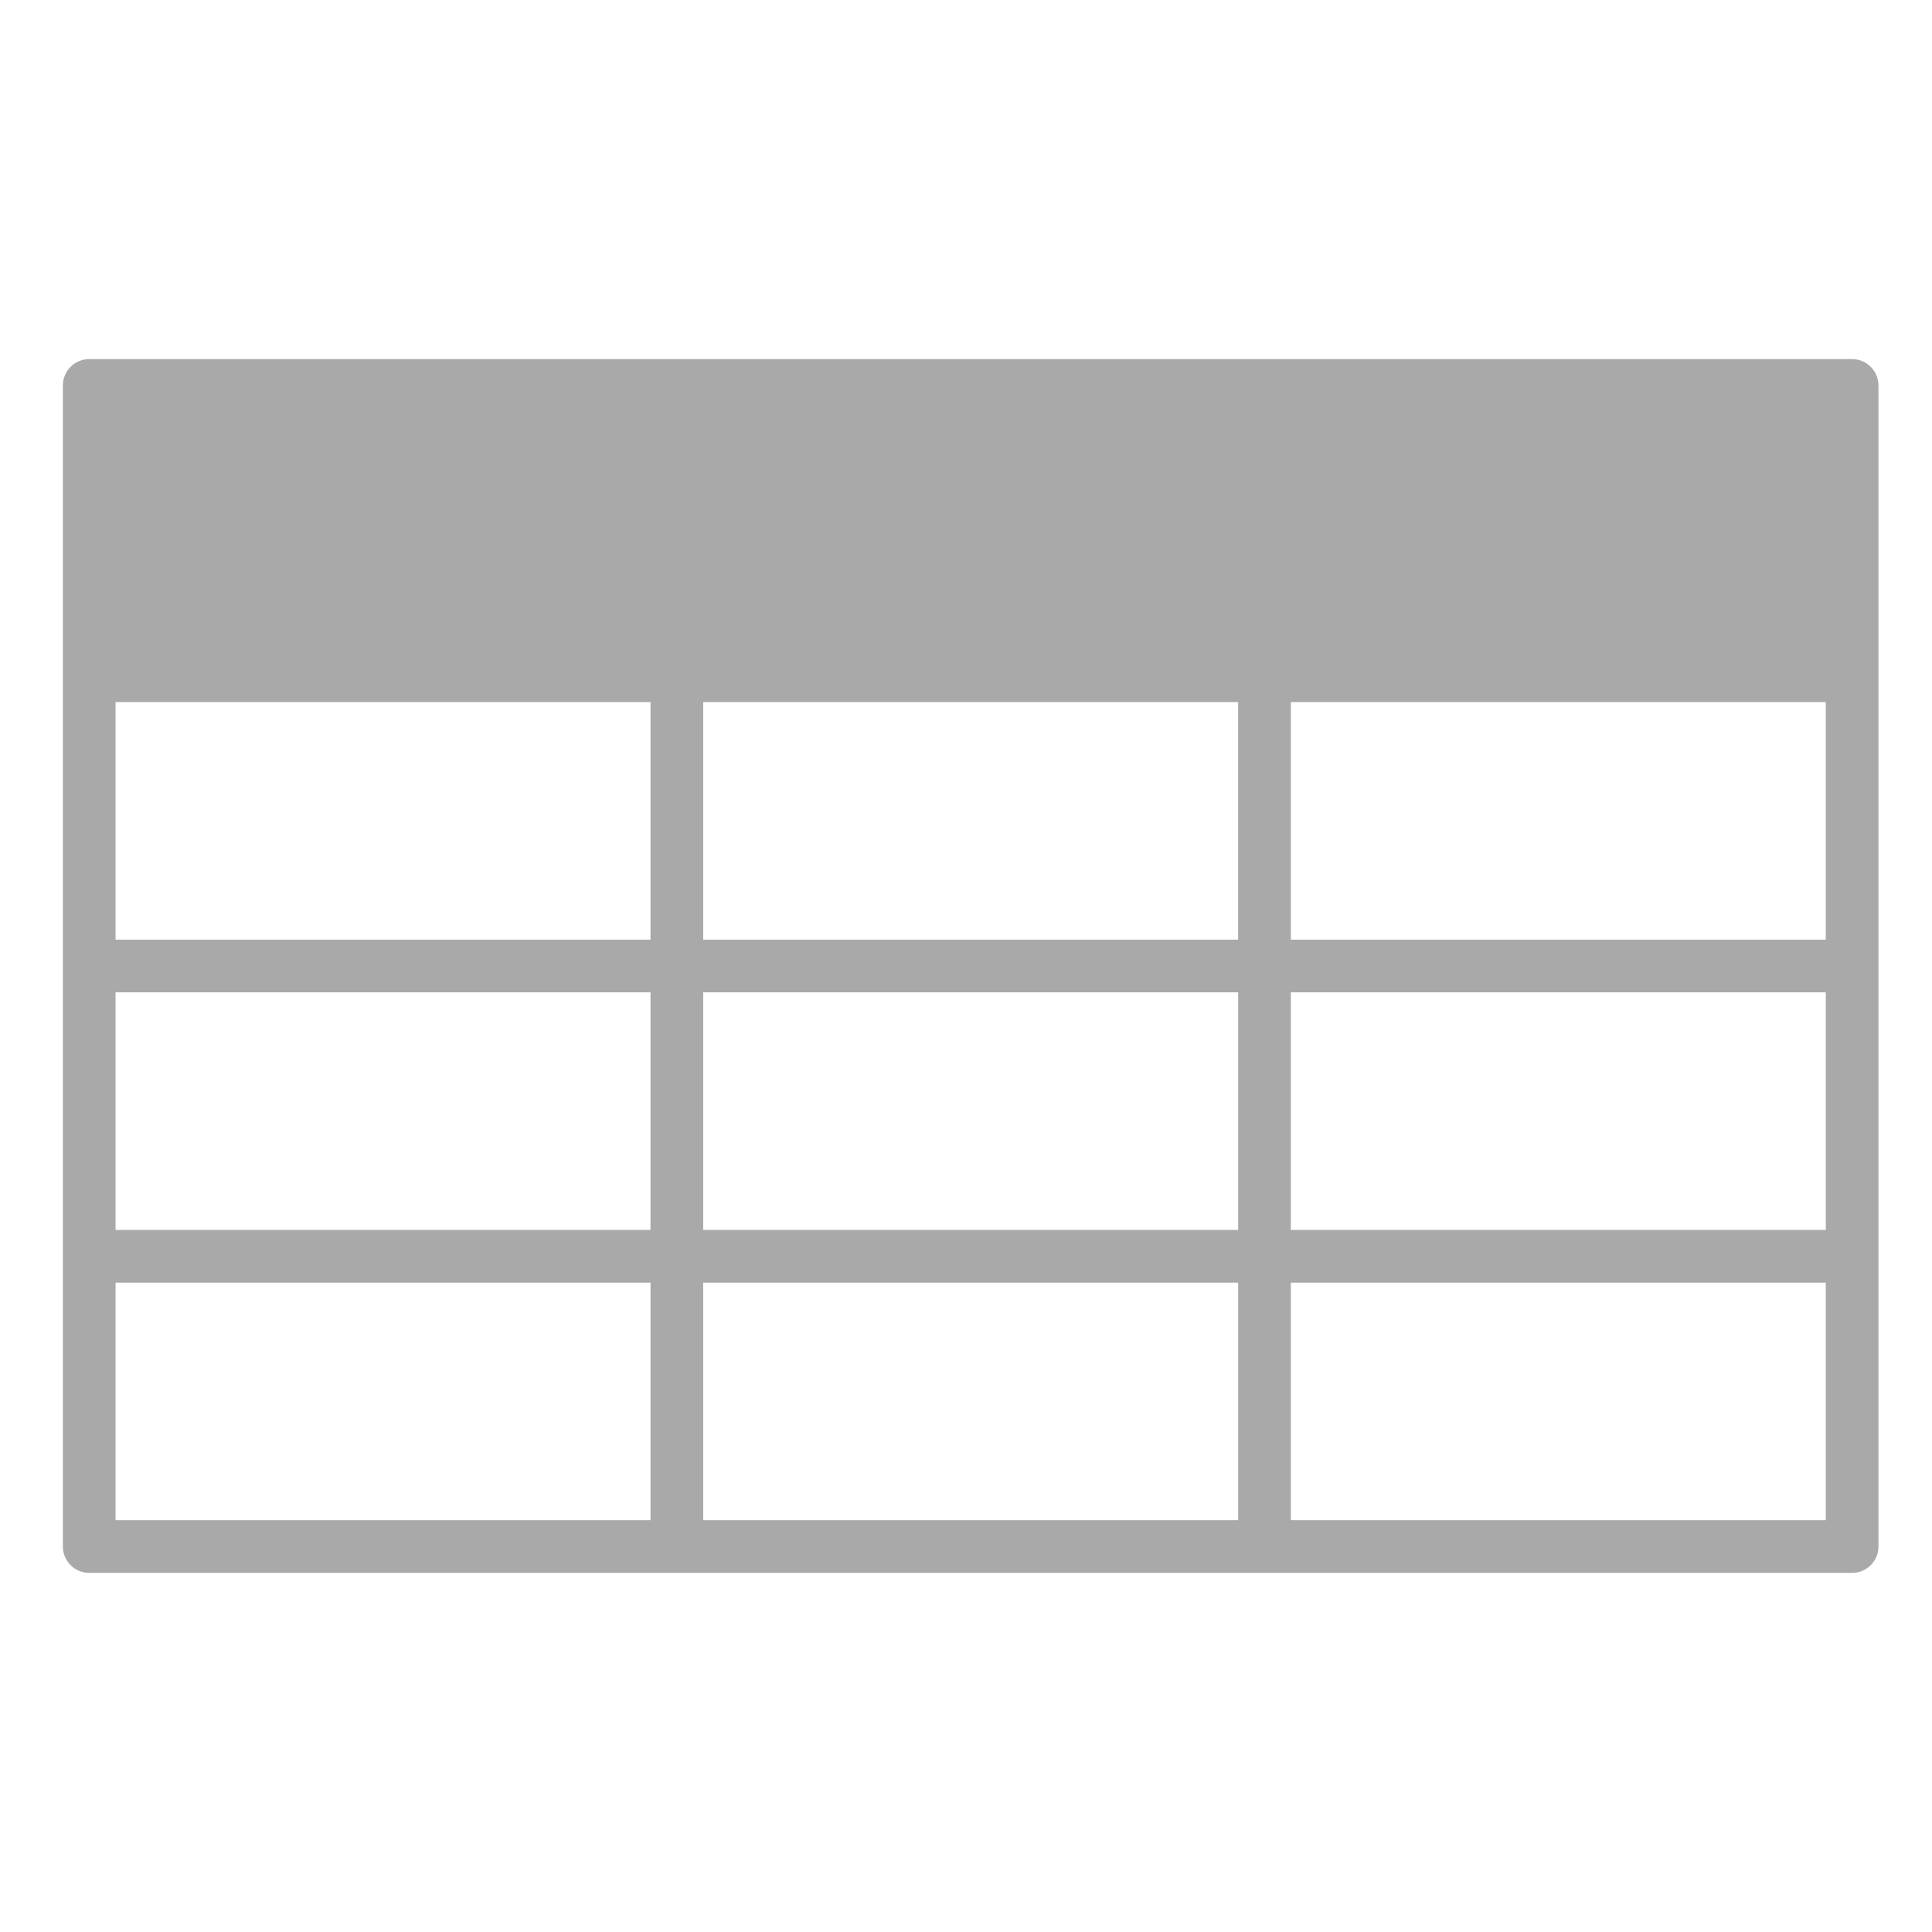
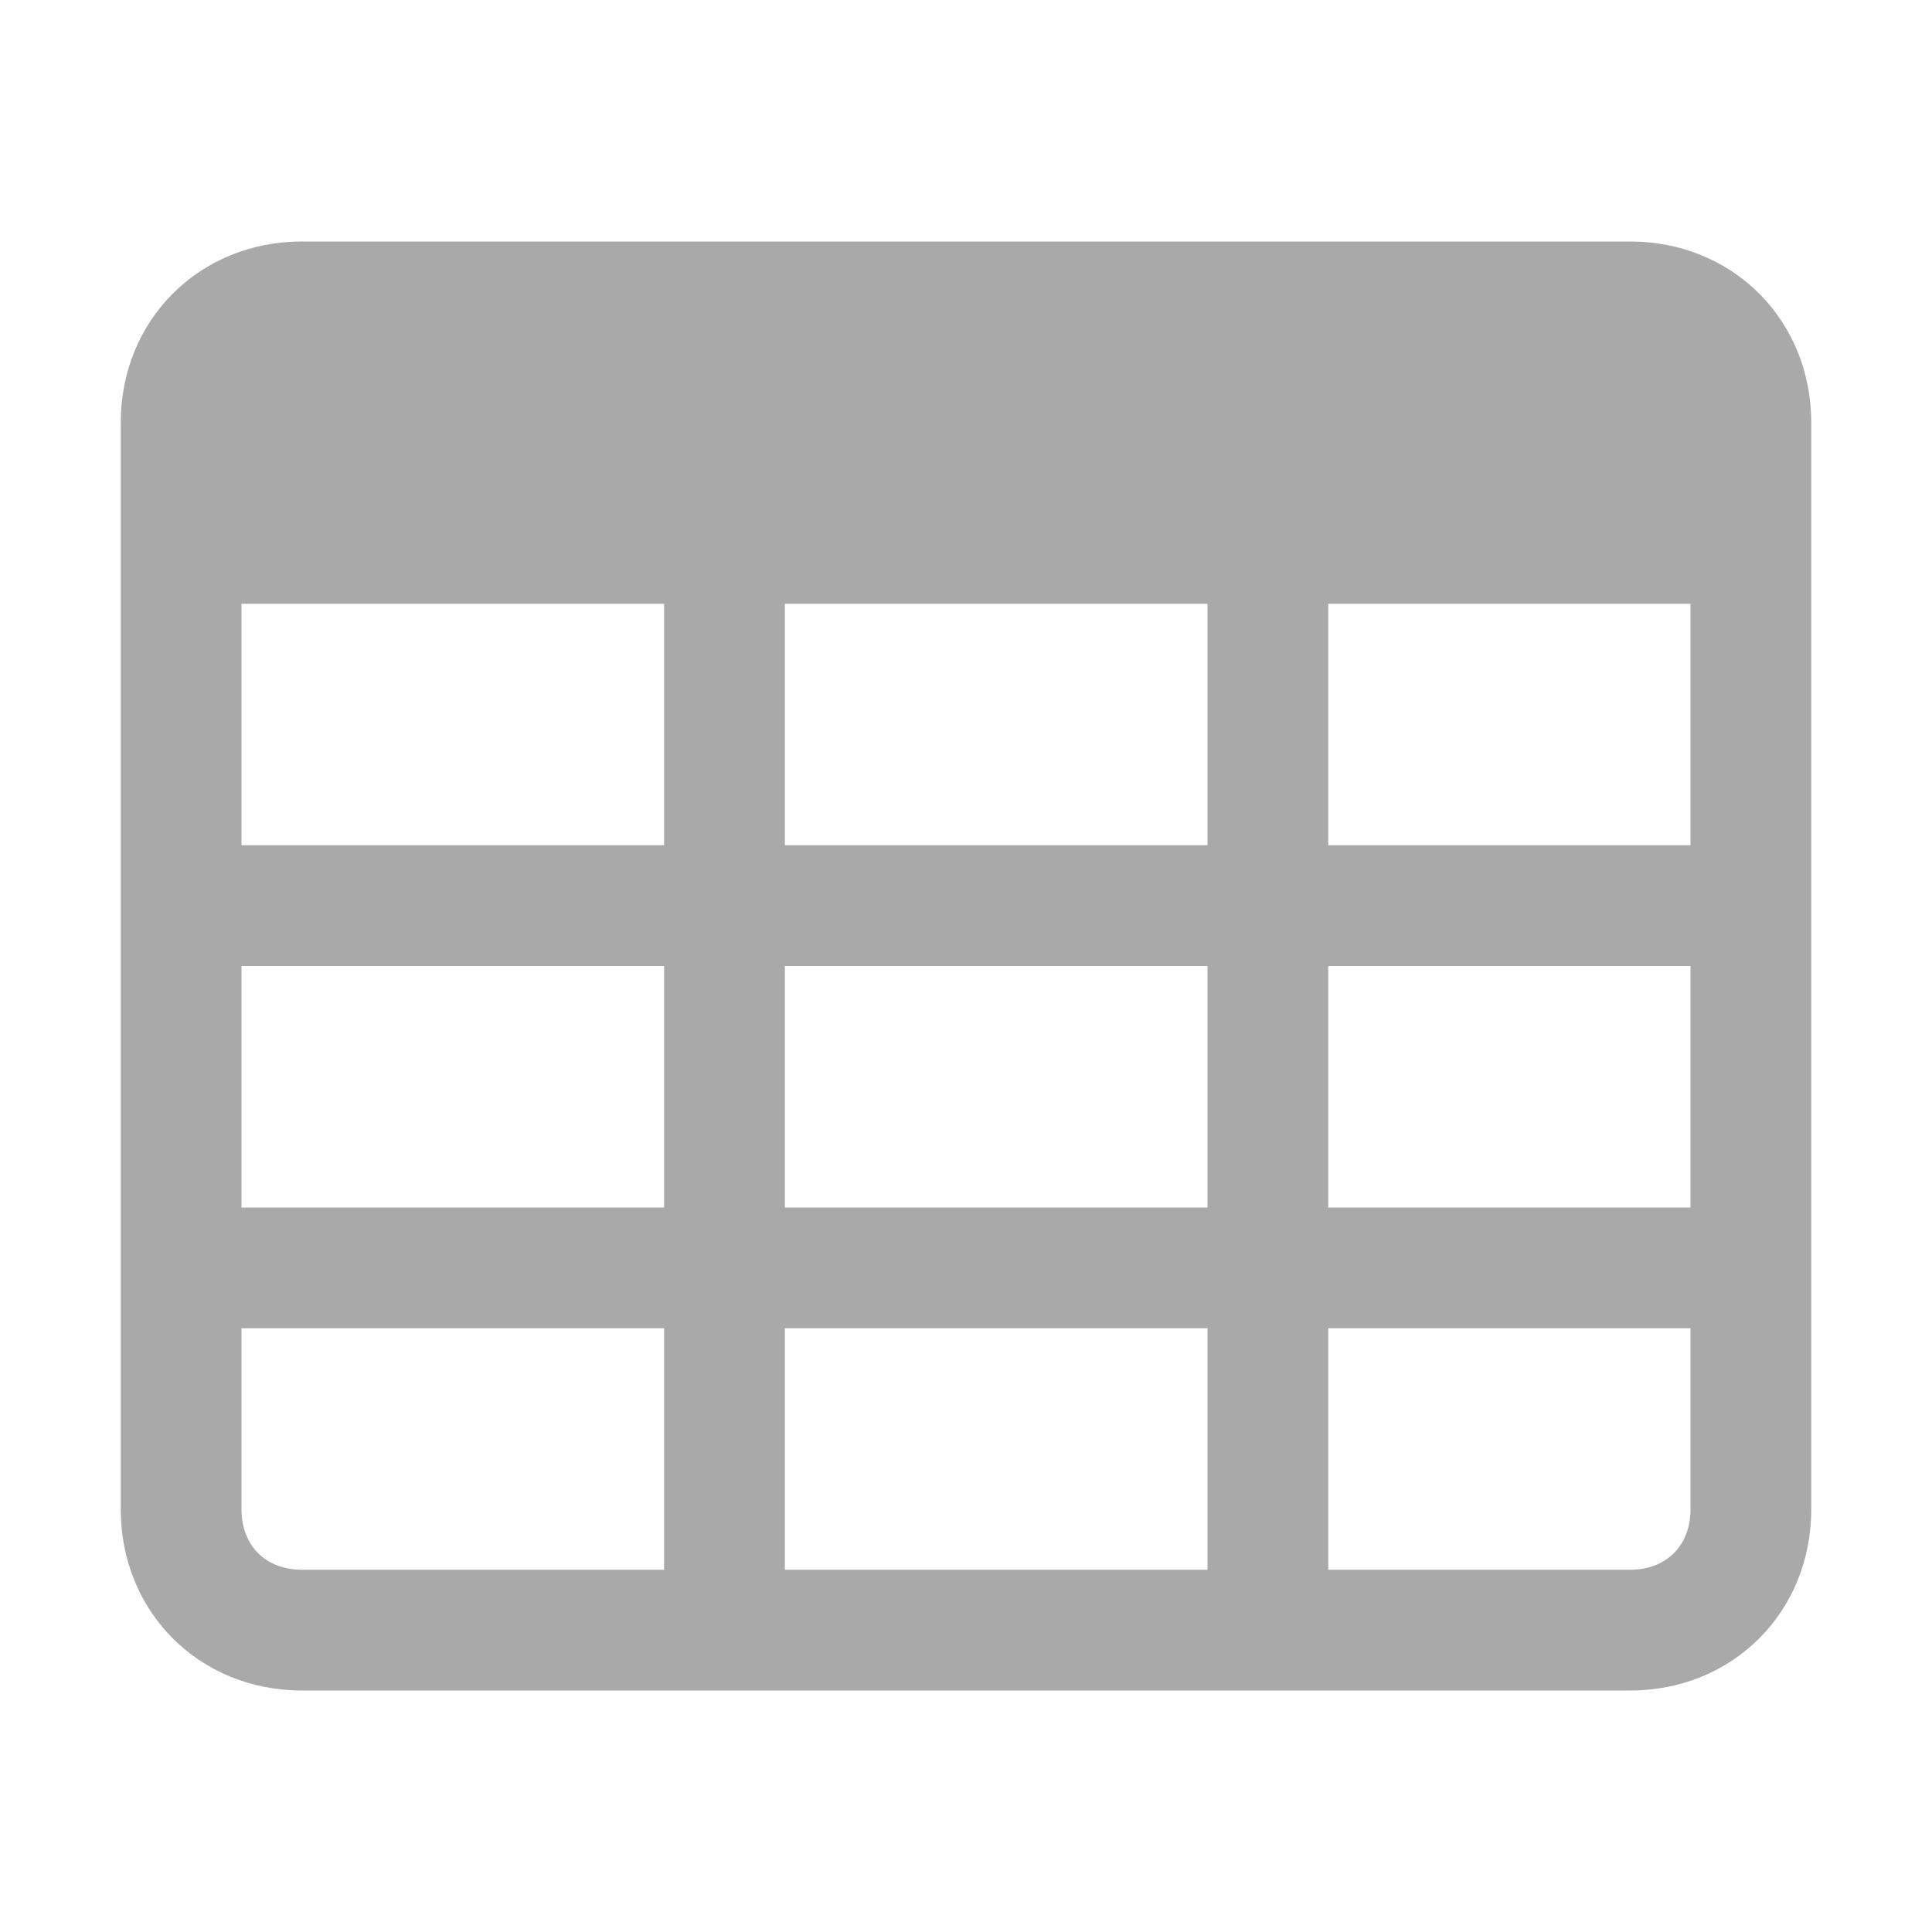
- <svg xmlns="http://www.w3.org/2000/svg" enable-background="new 0 0 110 110" height="110px" id="Layer_1" version="1.1" viewBox="0 0 110 110" width="110px" xml:space="preserve">
-   <path style="fill:#a9a9a9" d="M105.452,20.446H5.08c-0.829,0-1.5,0.671-1.5,1.5v66.107c0,0.828,0.671,1.5,1.5,1.5h100.372c0.828,0,1.5-0.672,1.5-1.5  V21.946C106.952,21.118,106.28,20.446,105.452,20.446z M40.038,70.027V56.5h30.458v13.527H40.038z M70.495,39.973V53.5H40.038  V39.973H70.495z M37.038,39.973V53.5H6.58V39.973H37.038z M37.038,56.5v13.527H6.58V56.5H37.038z M40.038,73.027h30.458v13.526  H40.038V73.027z M73.495,70.027V56.5h30.457v13.527H73.495z M73.495,53.5V39.973h30.457V53.5H73.495z M6.58,73.027h30.458v13.526  H6.58V73.027z M73.495,86.554V73.027h30.457v13.526H73.495z" />
+ <svg xmlns="http://www.w3.org/2000/svg" id="Icons" style="enable-background:new 0 0 32 32;" version="1.1" viewBox="0 0 32 32" xml:space="preserve">
+   <path style="fill:#a9a9a9;" d="M27,4H5C3.3,4,2,5.3,2,7v18c0,1.7,1.3,3,3,3h22c1.7,0,3-1.3,3-3V7C30,5.3,28.7,4,27,4z M13,20v-4h7v4H13z M20,22v4h-7v-4H20  z M20,10v4h-7v-4H20z M28,10v4h-6v-4H28z M11,14H4v-4h7V14z M4,16h7v4H4V16z M22,16h6v4h-6V16z M4,25v-3h7v4H5C4.4,26,4,25.6,4,25z   M27,26h-5v-4h6v3C28,25.6,27.6,26,27,26z" />
</svg>
